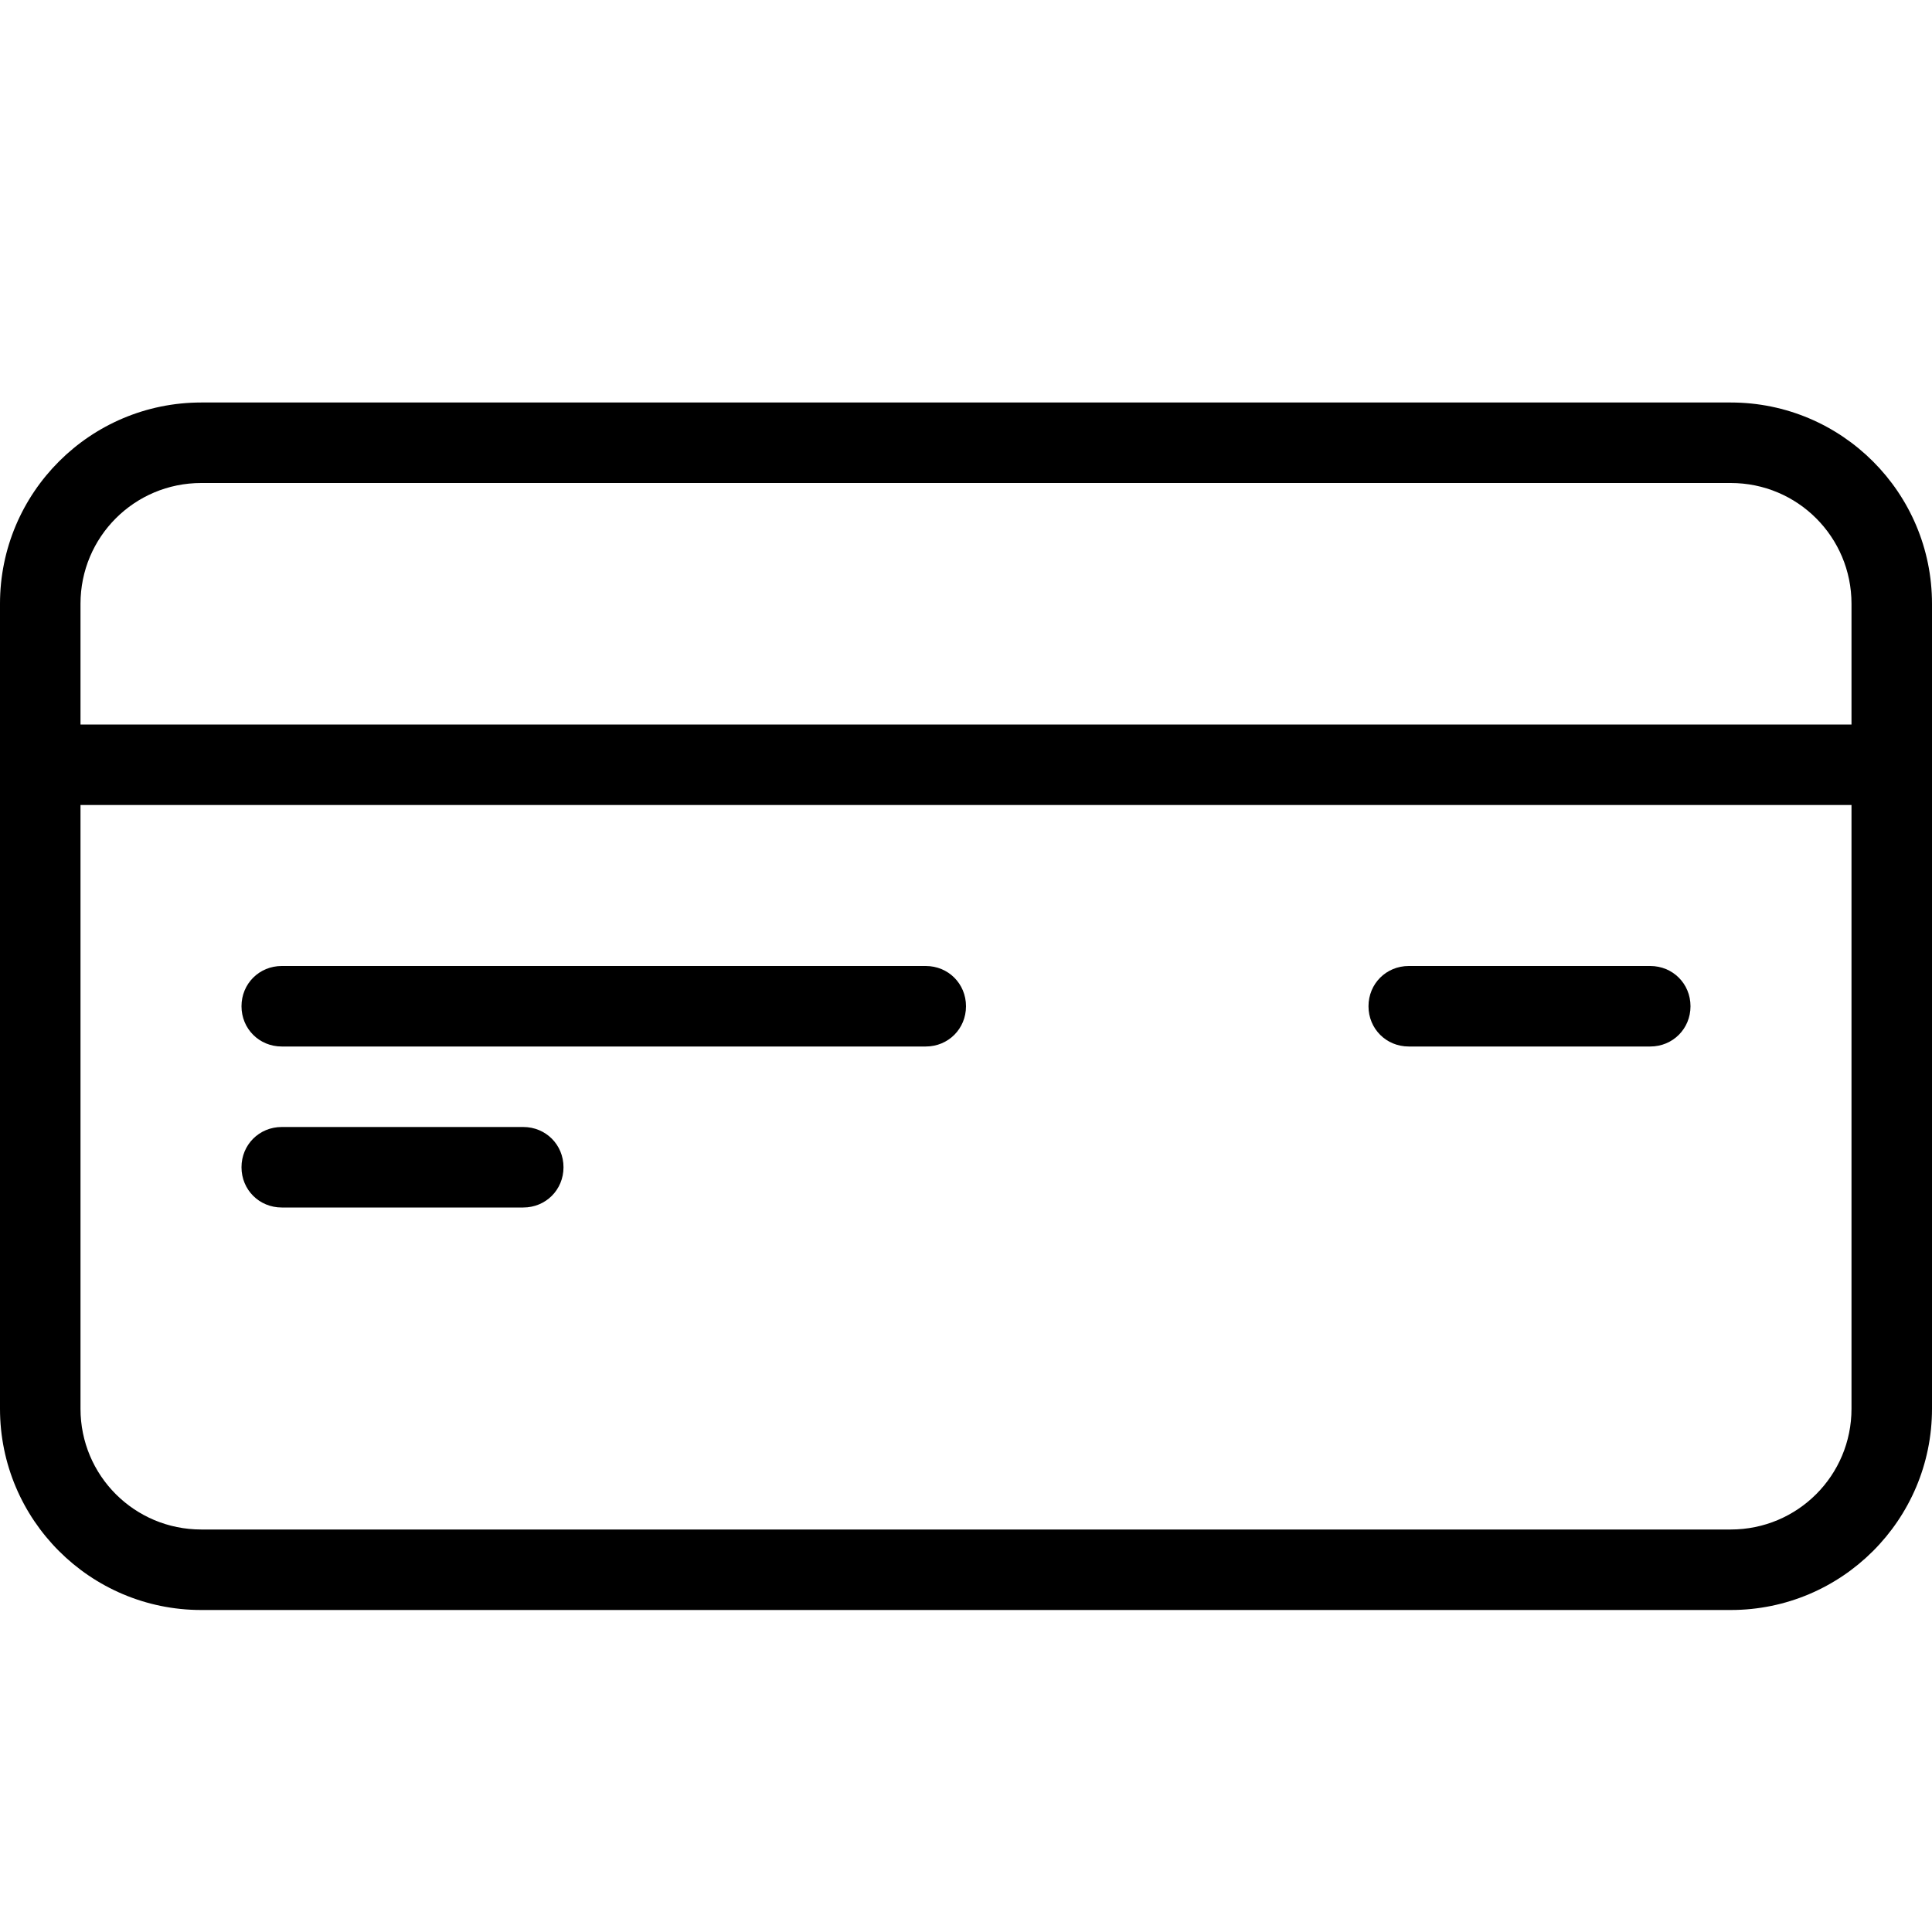
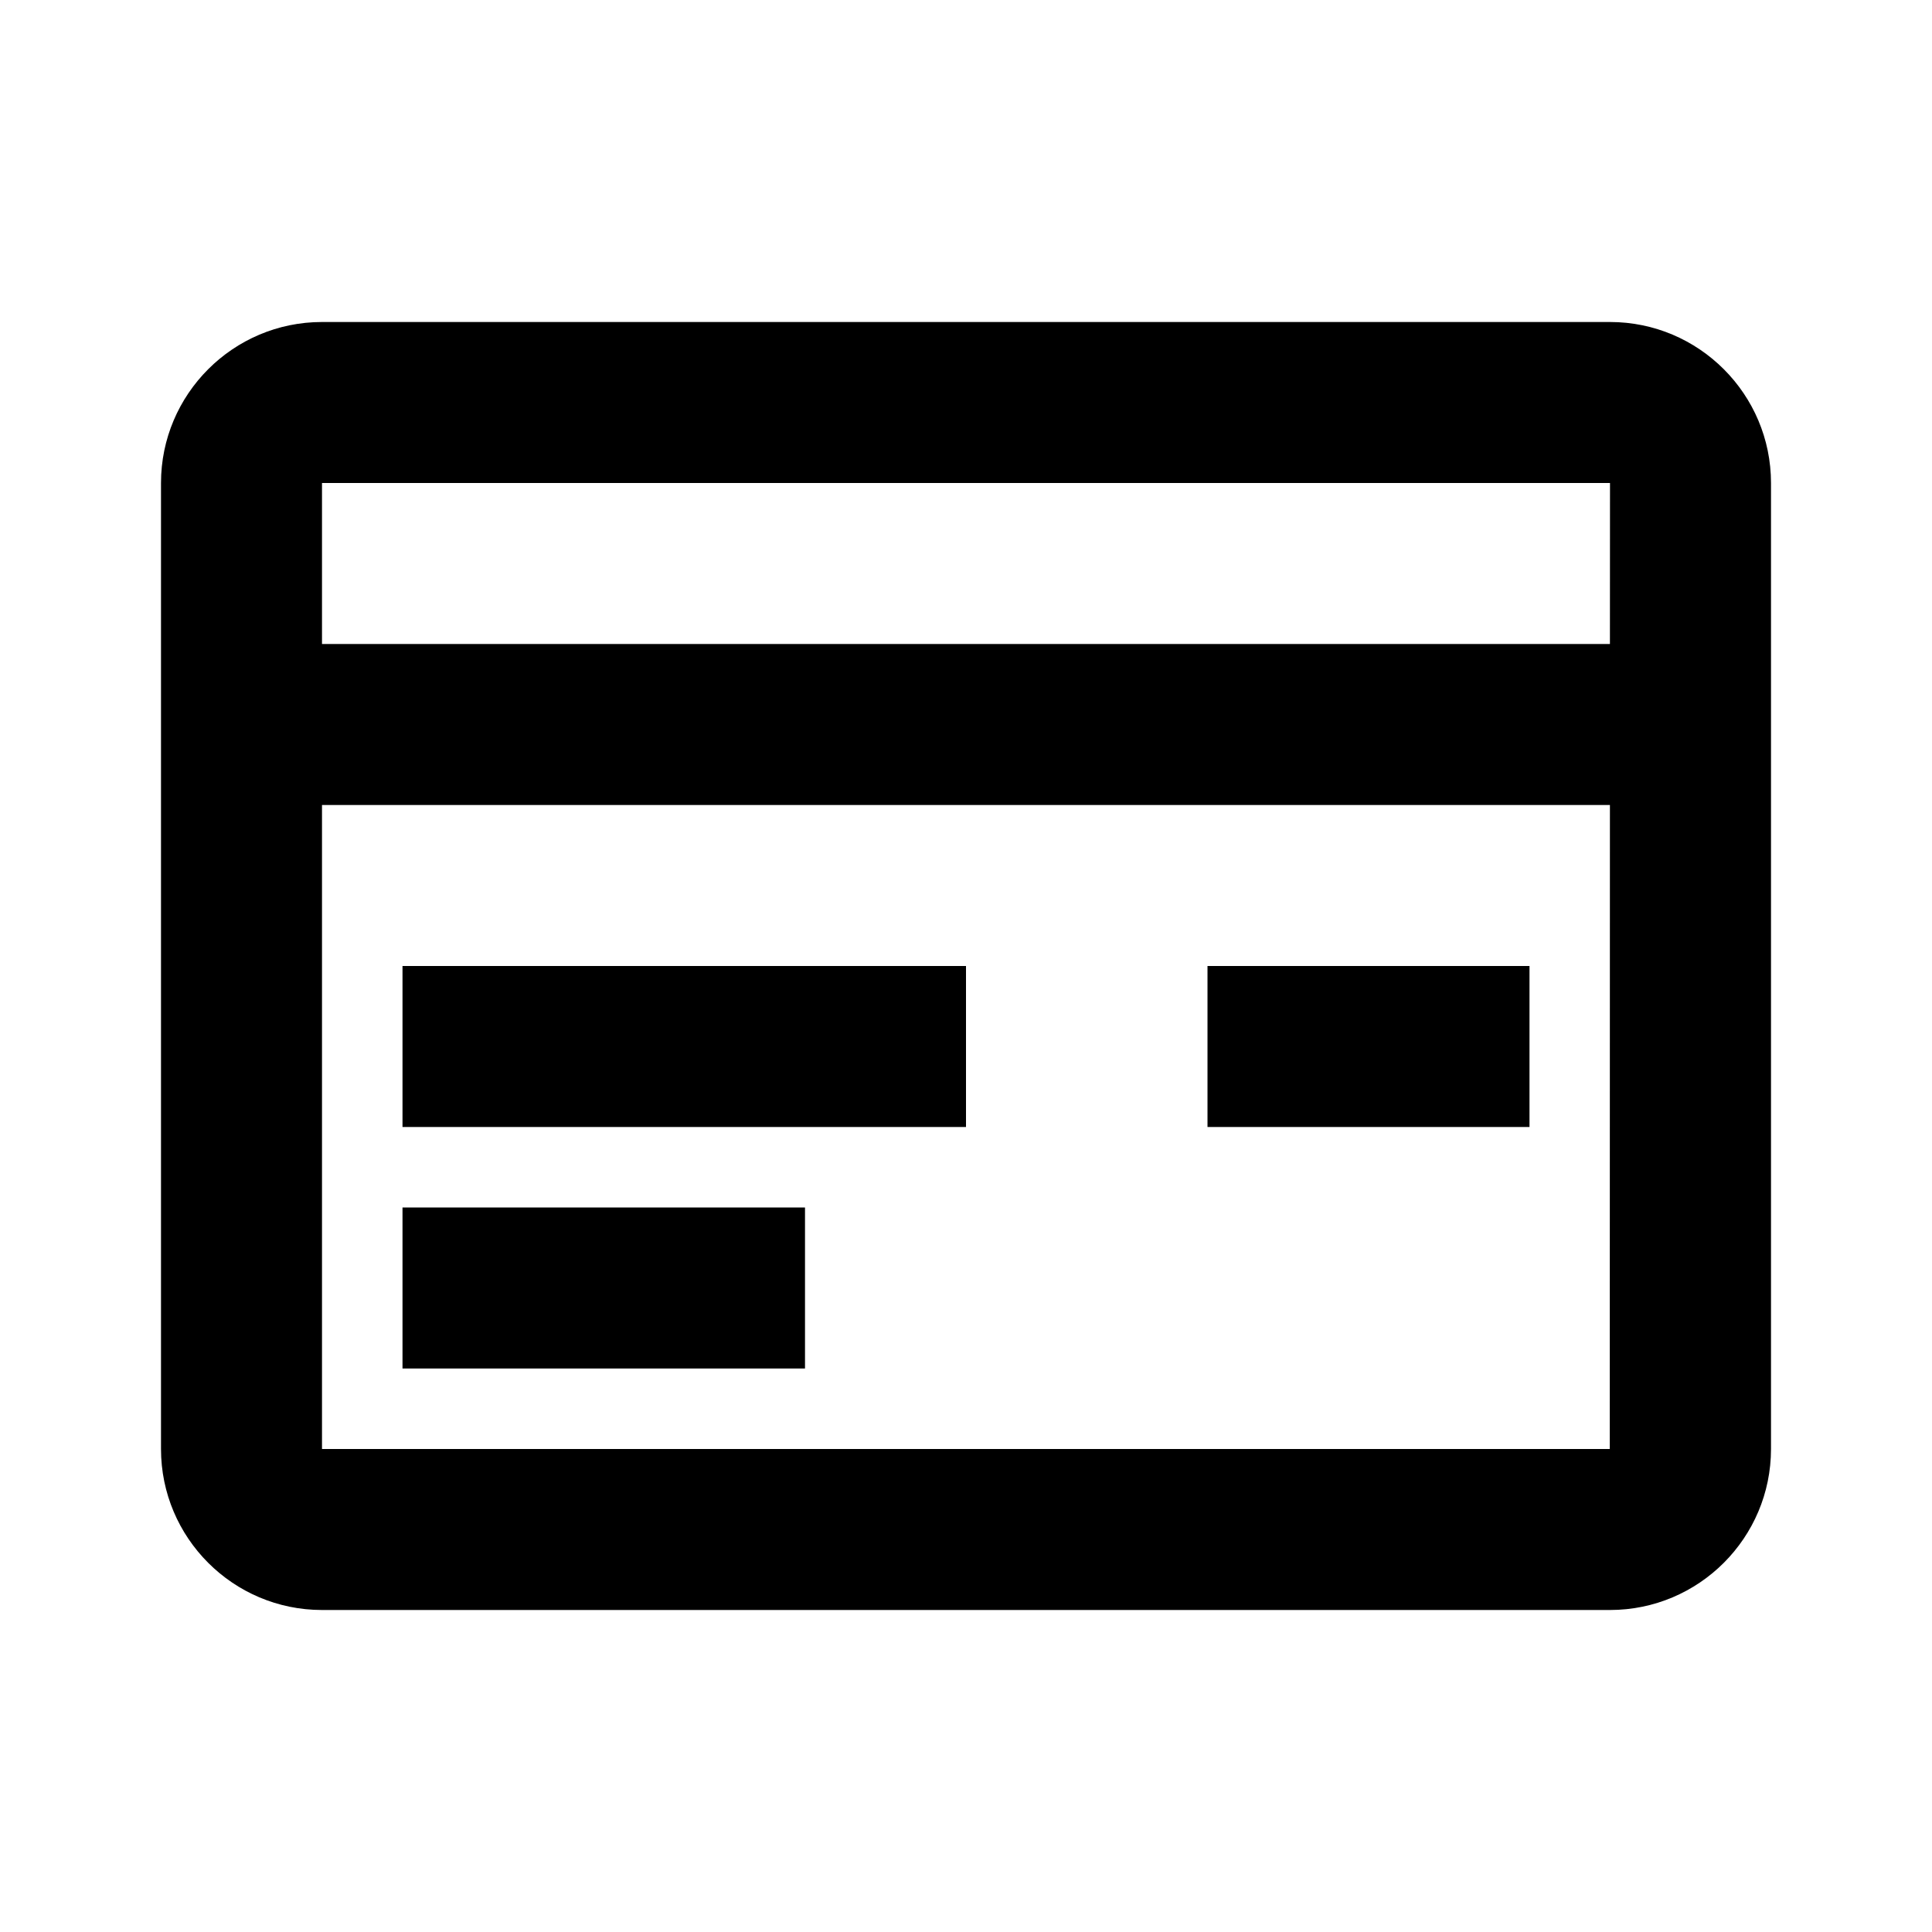
<svg xmlns="http://www.w3.org/2000/svg" width="24" height="24" viewBox="0 0 24 24">
-   <path d="M21.5 5h-19C1.12 5 0 6.12 0 7.5v10C0 18.88 1.12 20 2.5 20h19c1.38 0 2.5-1.12 2.5-2.5v-10C24 6.12 22.88 5 21.5 5zm-19 1h19c.83 0 1.5.67 1.5 1.5V9H1V7.5C1 6.67 1.67 6 2.5 6zm19 13h-19c-.83 0-1.5-.67-1.5-1.5V10h22v7.5c0 .83-.67 1.5-1.5 1.5z" />
-   <path d="M20.5 12h-3c-.28 0-.5.22-.5.5s.22.5.5.5h3c.28 0 .5-.22.5-.5s-.22-.5-.5-.5zM11.5 12h-8c-.28 0-.5.22-.5.5s.22.5.5.5h8c.28 0 .5-.22.5-.5s-.22-.5-.5-.5zM6.5 14h-3c-.28 0-.5.22-.5.5s.22.5.5.5h3c.28 0 .5-.22.5-.5s-.22-.5-.5-.5z" />
  <g>
-     <path fill="none" d="M0 0h24v24H0z" />
+     <path fill-rule="evenodd" d="M20,4 L4,4 C2.896,4 2,4.898 2,6 L2,18 C2,19.103 2.896,20 4,20 L20,20 C21.104,20 22,19.103 22,18 L22,6 C22,4.898 21.104,4 20,4 Z M20,6 L19.999,8 L4,8 L4,6 L20,6 Z M4,10 L19.999,10 L19.997,18 L4,18 L4,10 Z" />
+     <polygon fill-rule="evenodd" points="15 12 19 12 19 14 15 14" />
+     <polygon fill-rule="evenodd" points="5 12 12 12 12 14 5 14" />
+     <polygon fill-rule="evenodd" points="5 15 10 15 10 17 5 17" />
  </g>
</svg>
